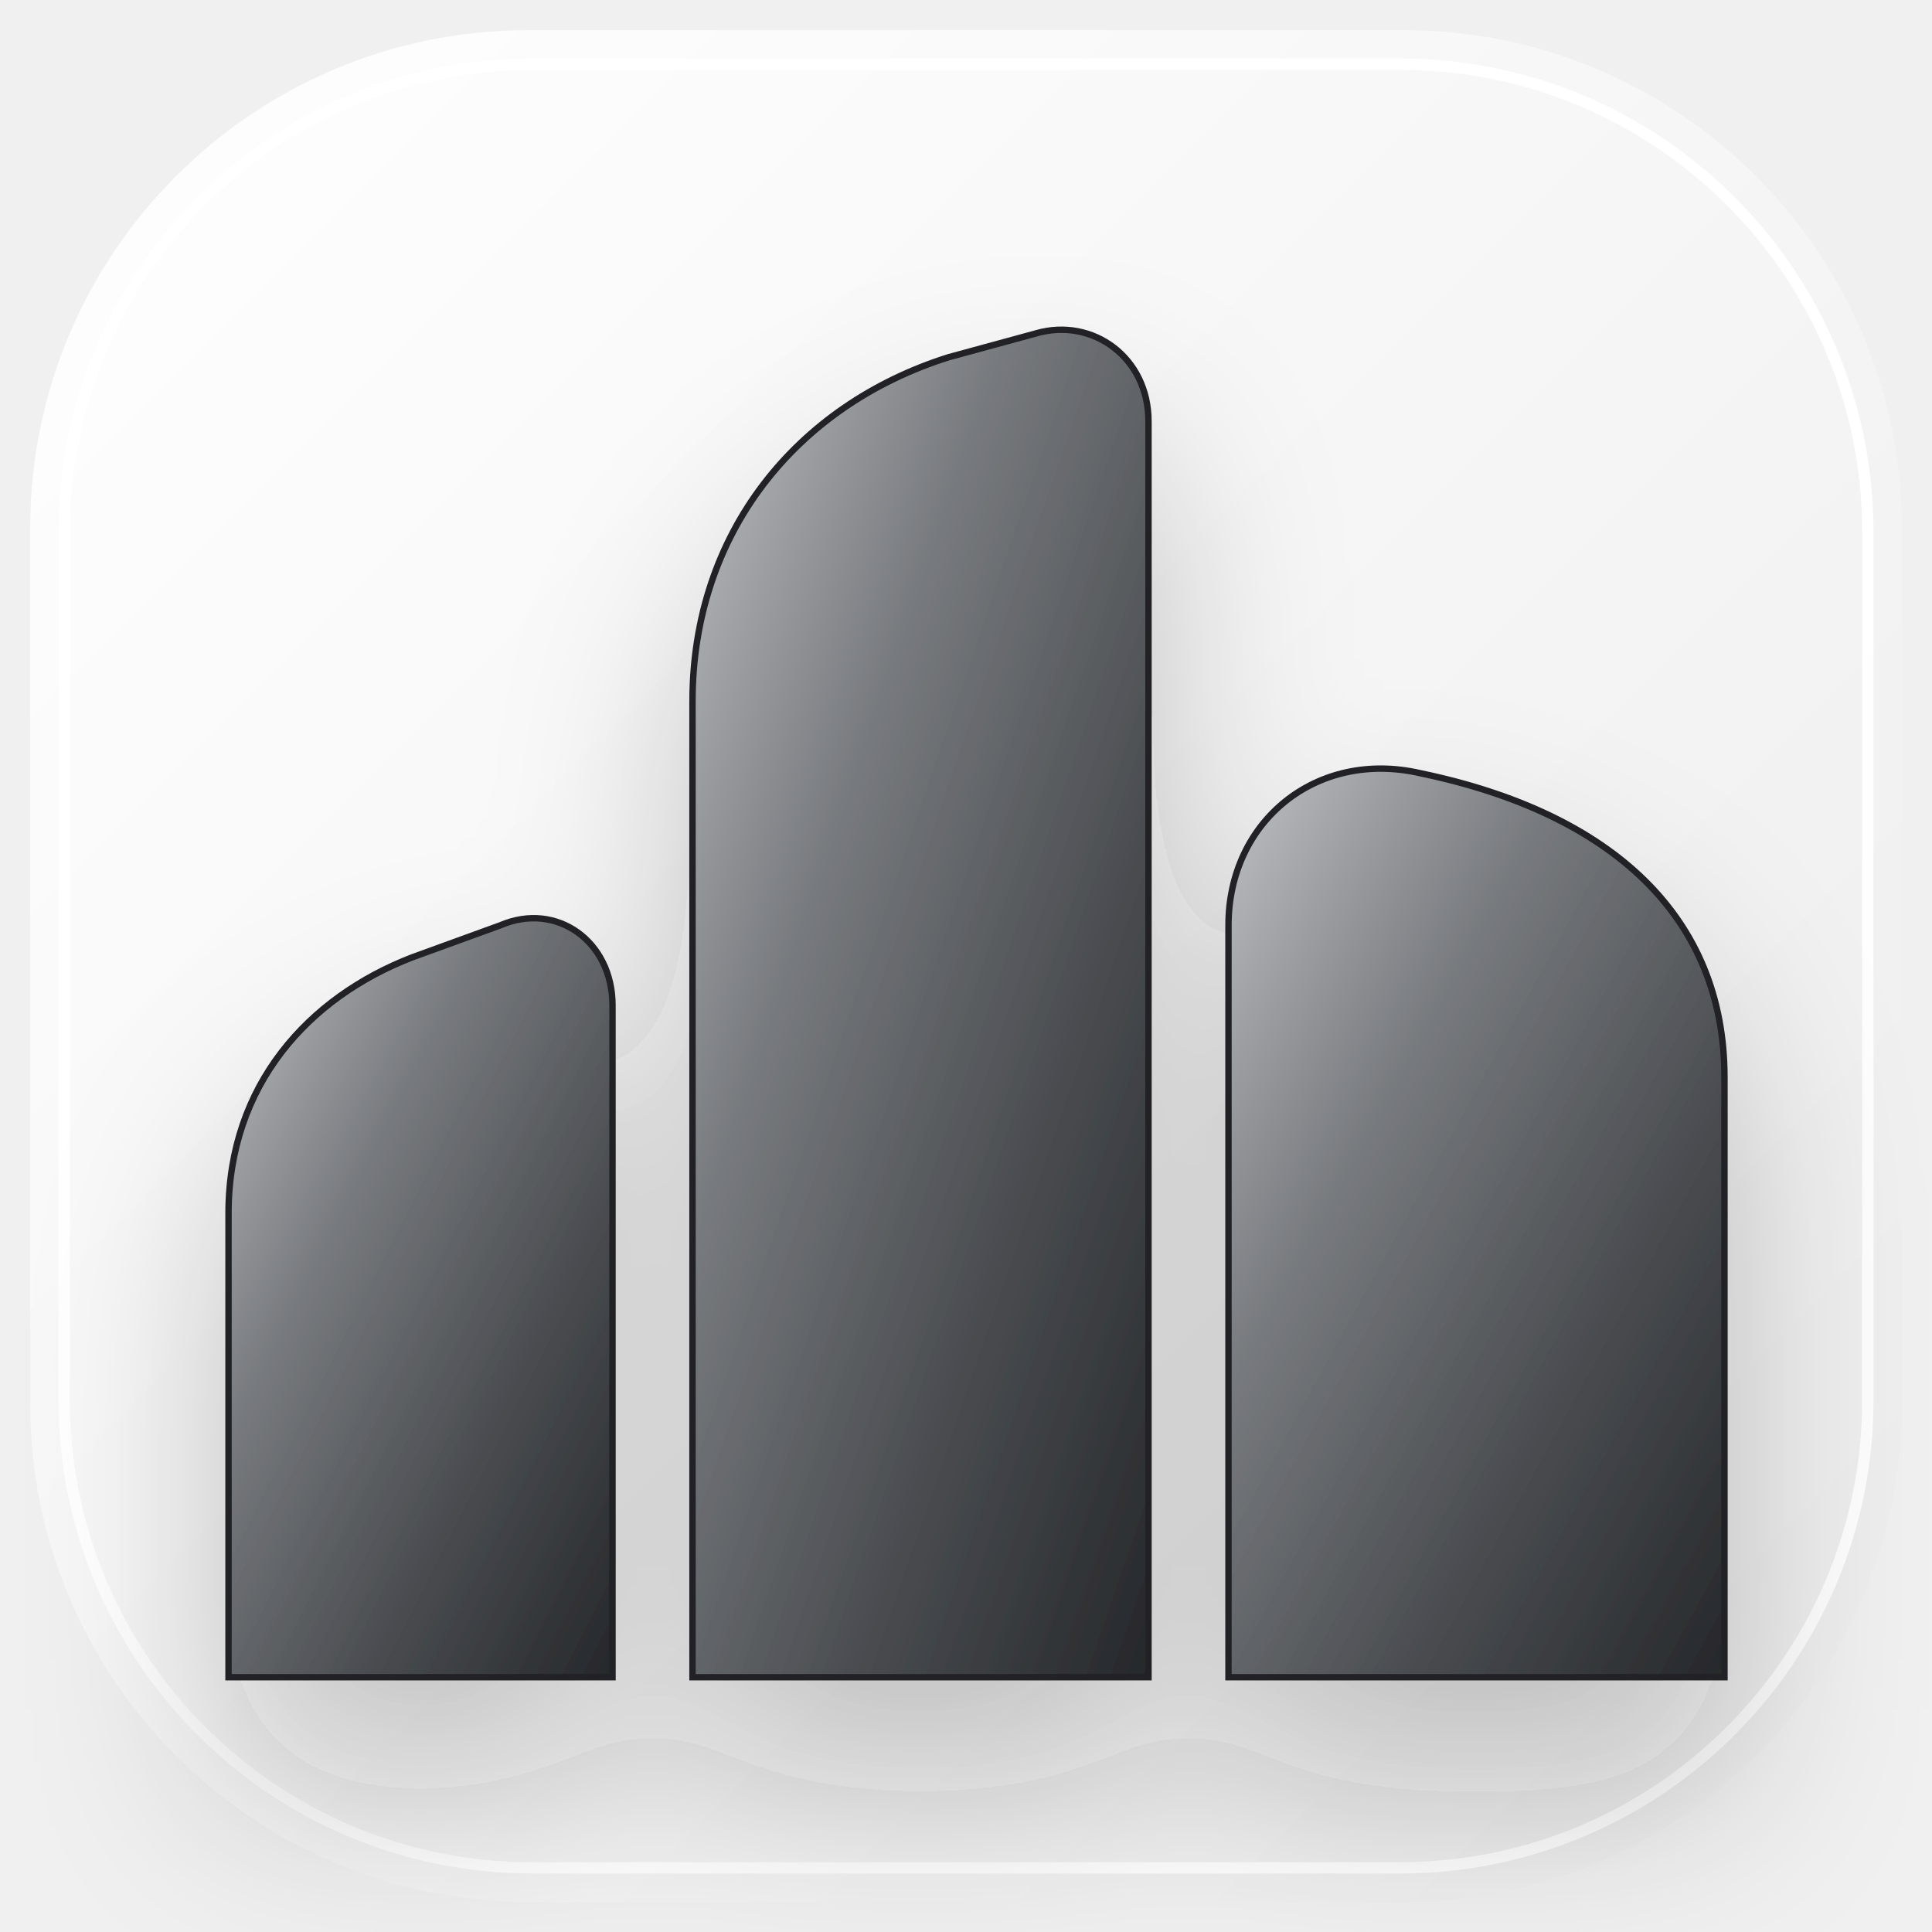
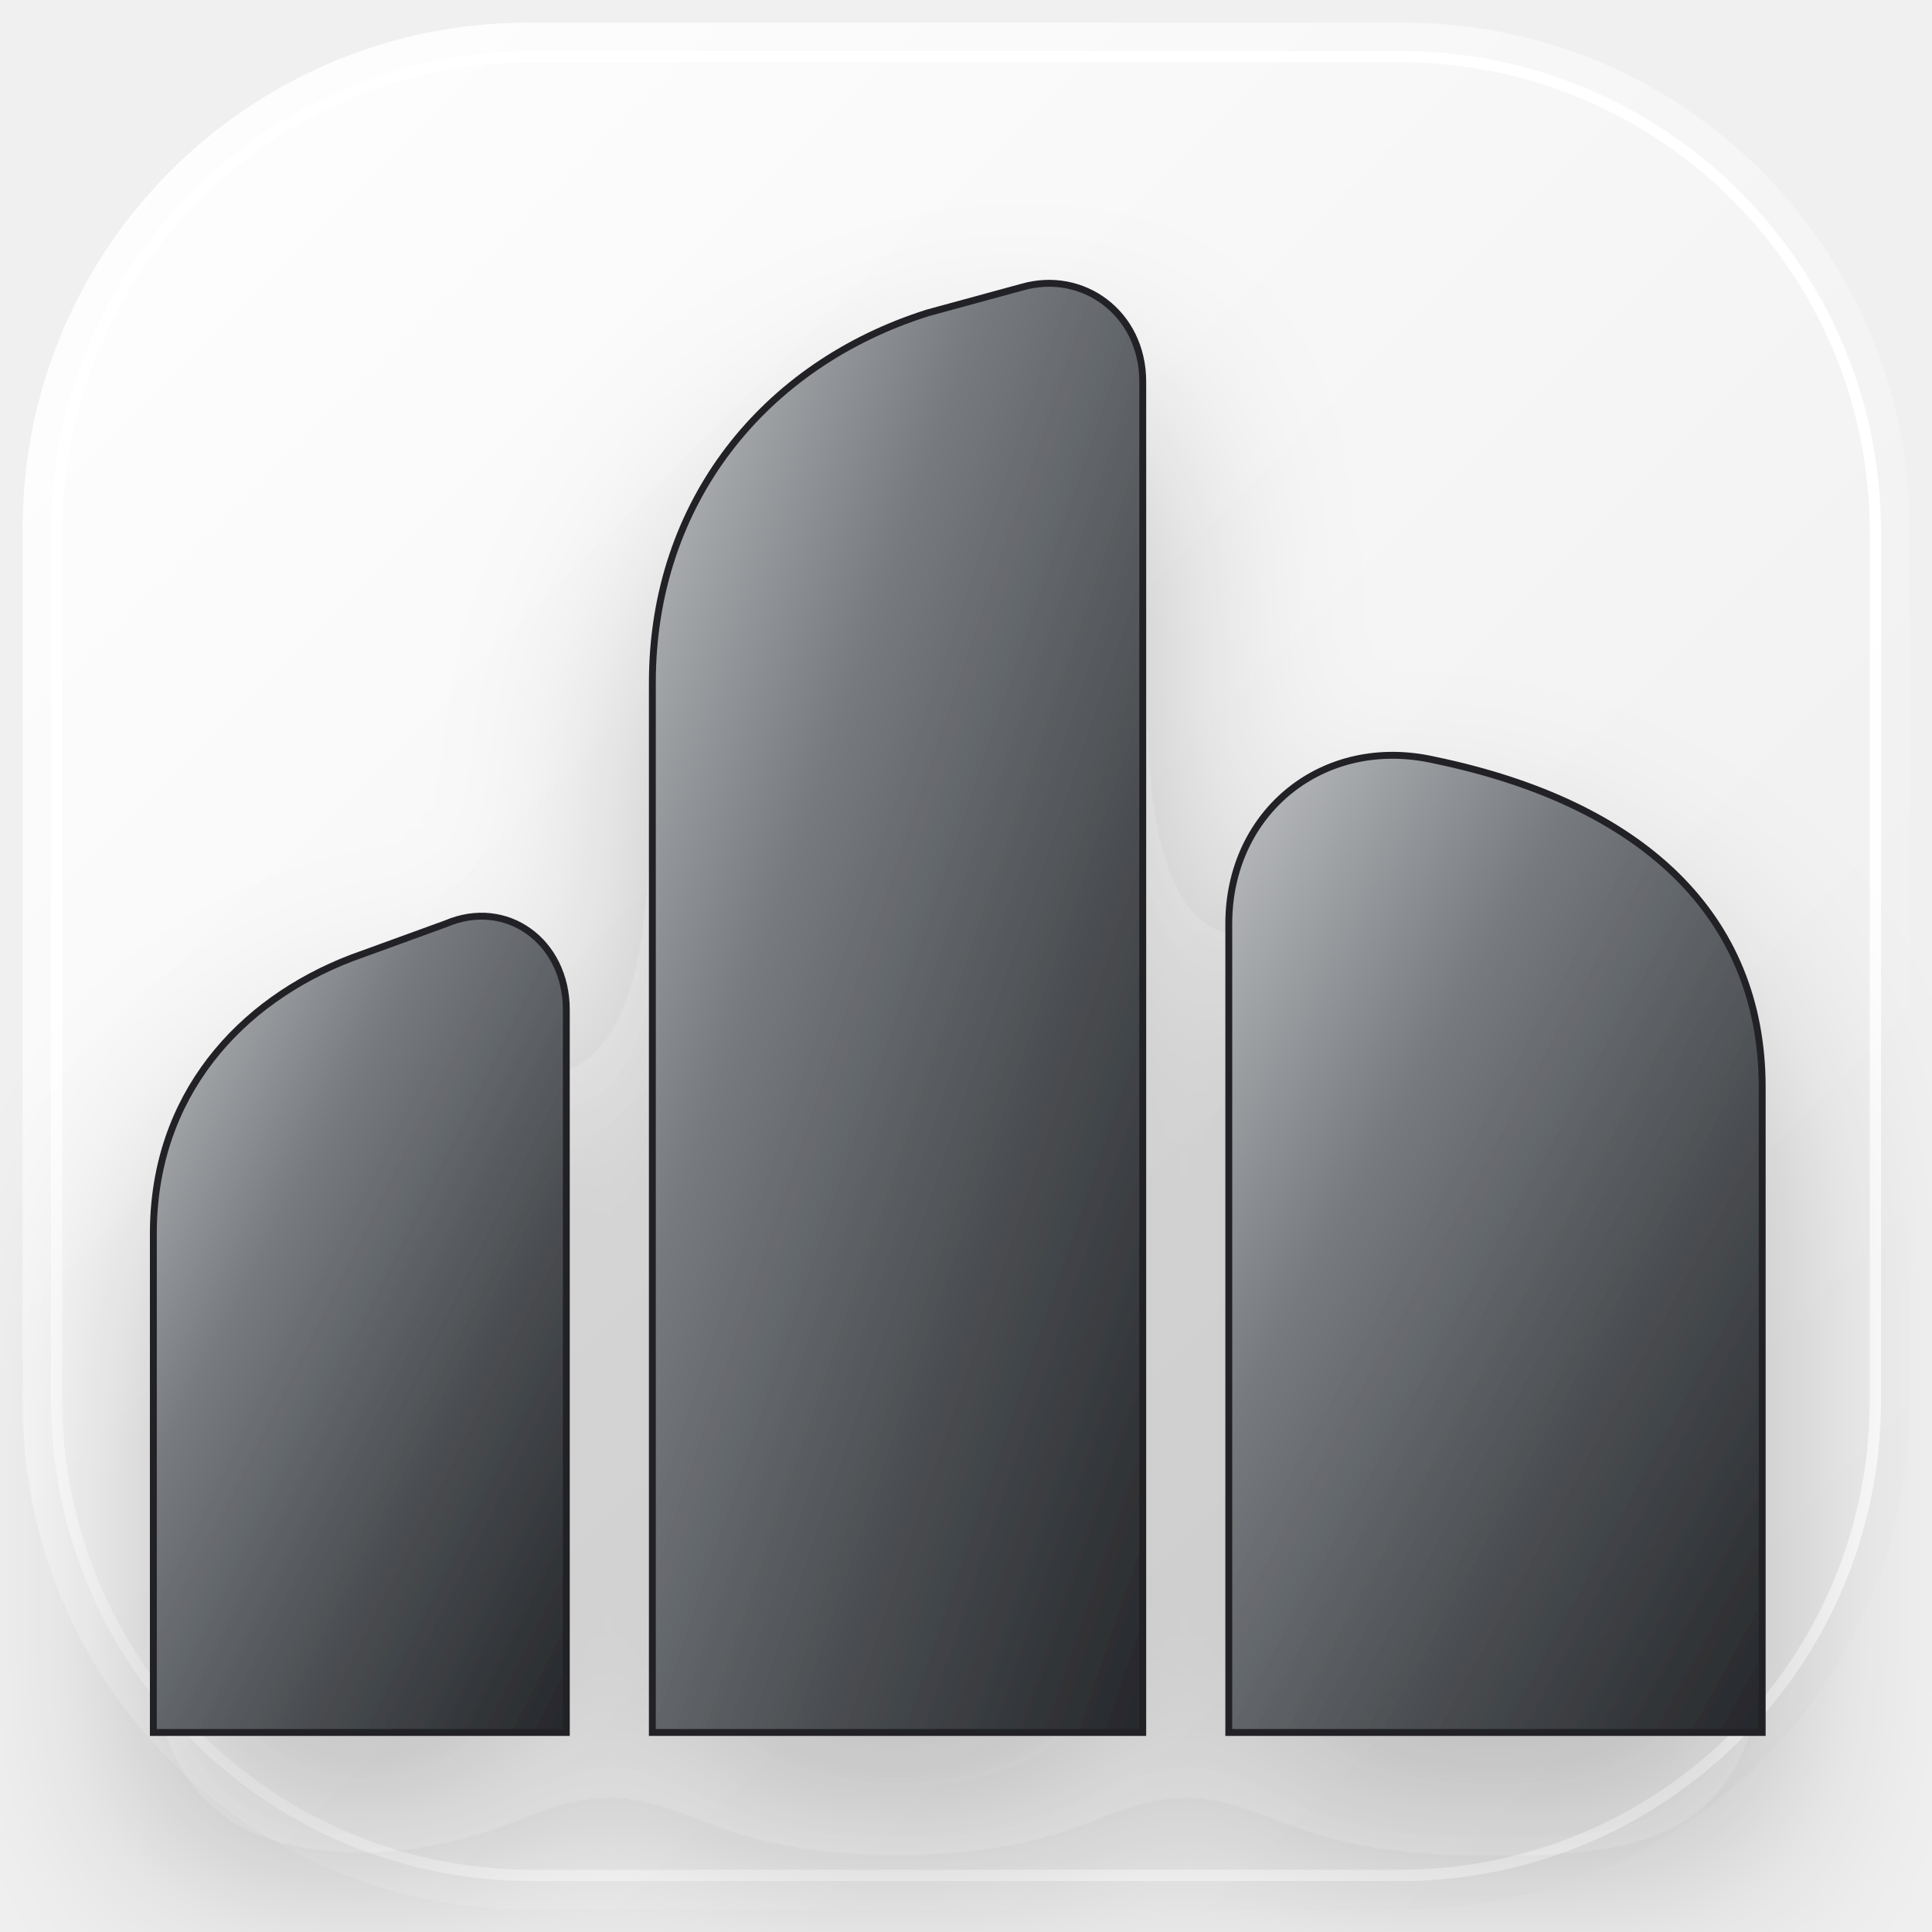
<svg xmlns="http://www.w3.org/2000/svg" viewBox="0 0 512 512" role="img" aria-label="AppСтрой">
  <defs>
    <linearGradient id="stone" x1="0" y1="0" x2="1" y2="1">
      <stop offset="0" stop-color="#FFFFFF" />
      <stop offset="1" stop-color="#ECECEC" />
    </linearGradient>
    <linearGradient id="metal" x1="0" y1="0" x2="1" y2="1">
      <stop offset="0" stop-color="#BFC1C4" />
      <stop offset=".34" stop-color="#777A7E" />
      <stop offset=".70" stop-color="#474A4E" />
      <stop offset="1" stop-color="#26282B" />
    </linearGradient>
    <filter id="shadow" x="-30%" y="-30%" width="160%" height="180%">
-       <feDropShadow dx="0" dy="14" stdDeviation="12" flood-color="#25272A" flood-opacity="0.23" />
+       <feDropShadow dx="0" dy="14" stdDeviation="12" flood-color="#25272A" flood-opacity="0.24" />
    </filter>
  </defs>
-   <rect x="8" y="8" width="496" height="496" rx="132" fill="url(#stone)" />
-   <rect x="17" y="17" width="478" height="478" rx="124" fill="none" stroke="#FFFFFF" stroke-opacity=".96" stroke-width="3" />
-   <g transform="translate(-20 12) scale(2.12)" fill="url(#metal)" filter="url(#shadow)" stroke="#202225" stroke-width=".8">
+   <rect x="6" y="6" width="500" height="500" rx="134" fill="url(#stone)" />
+   <rect x="15" y="15" width="482" height="482" rx="126" fill="none" stroke="#FFFFFF" stroke-opacity=".96" stroke-width="3" />
+   <g transform="translate(-46 -6) scale(2.28)" fill="url(#metal)" filter="url(#shadow)" stroke="#202225" stroke-width=".8">
    <path d="M38 204V146C38 130 48 119 61 114L72 110C79 107 86 112 86 120V204Z" />
    <path d="M96 204V82C96 61 109 45 128 39L139 36C146 34 153 39 153 47V204Z" />
    <path d="M163 204V110C163 97 174 88 187 91C211 96 225 109 225 129V204Z" />
  </g>
</svg>
